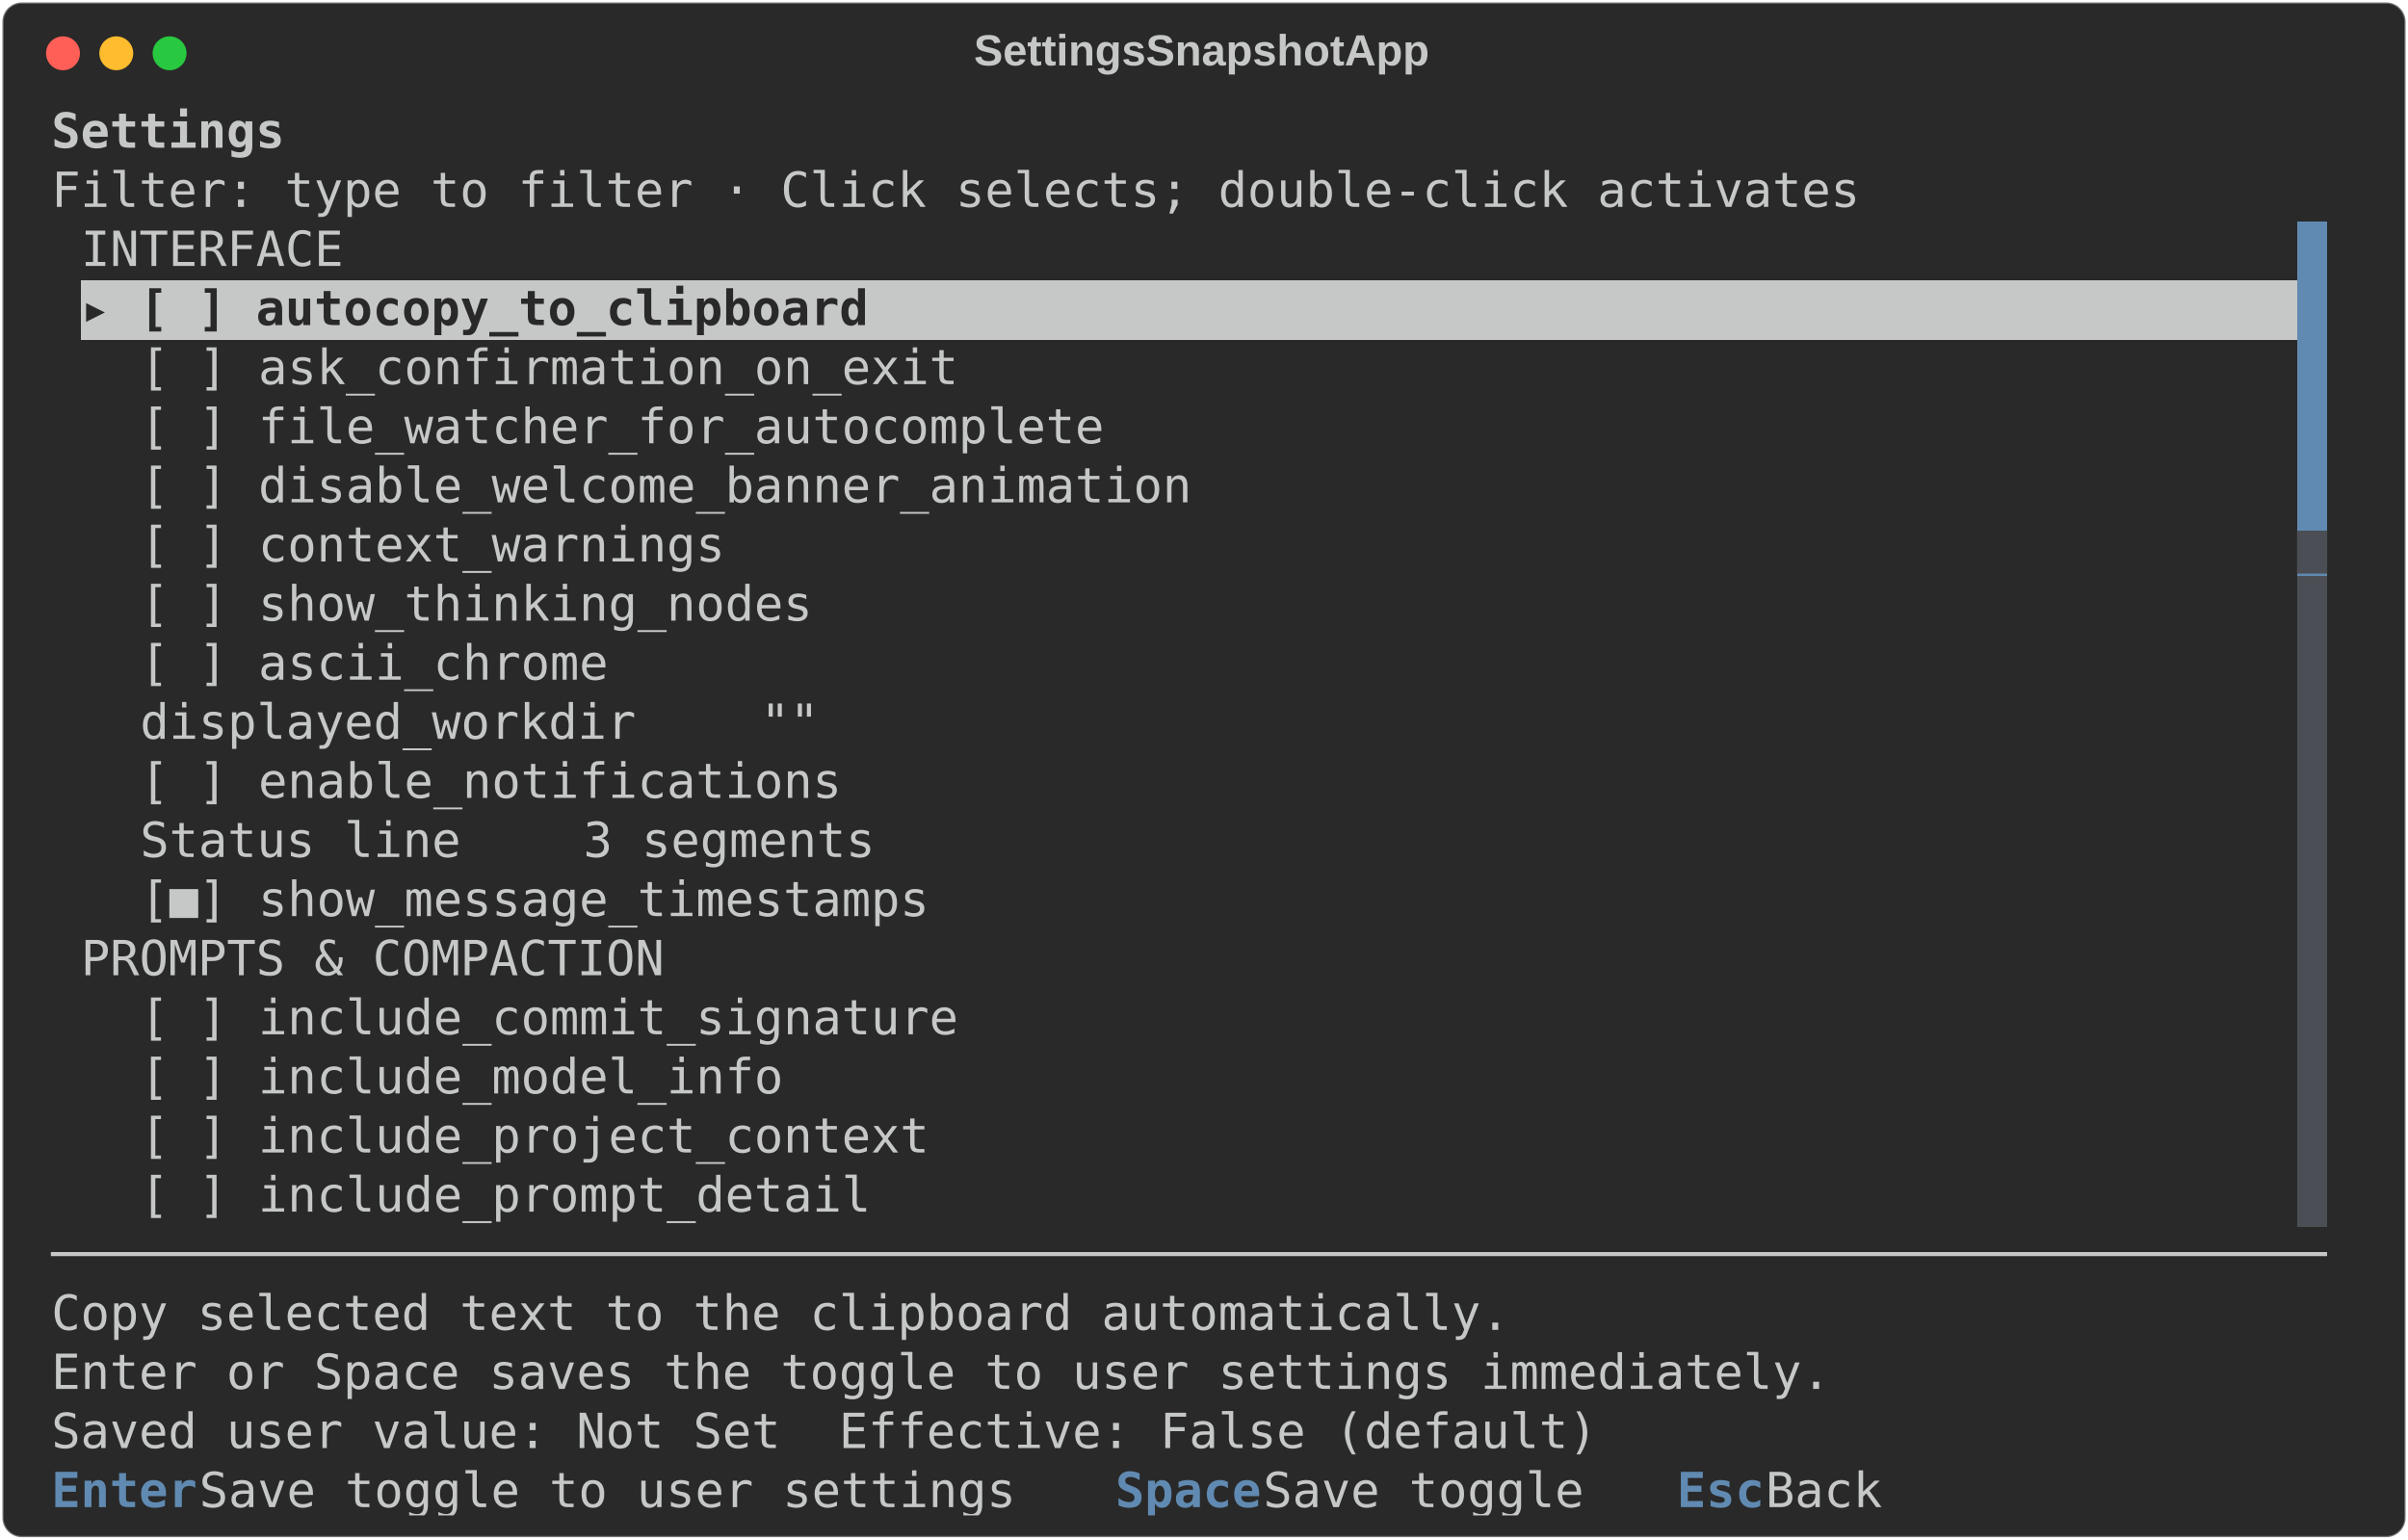
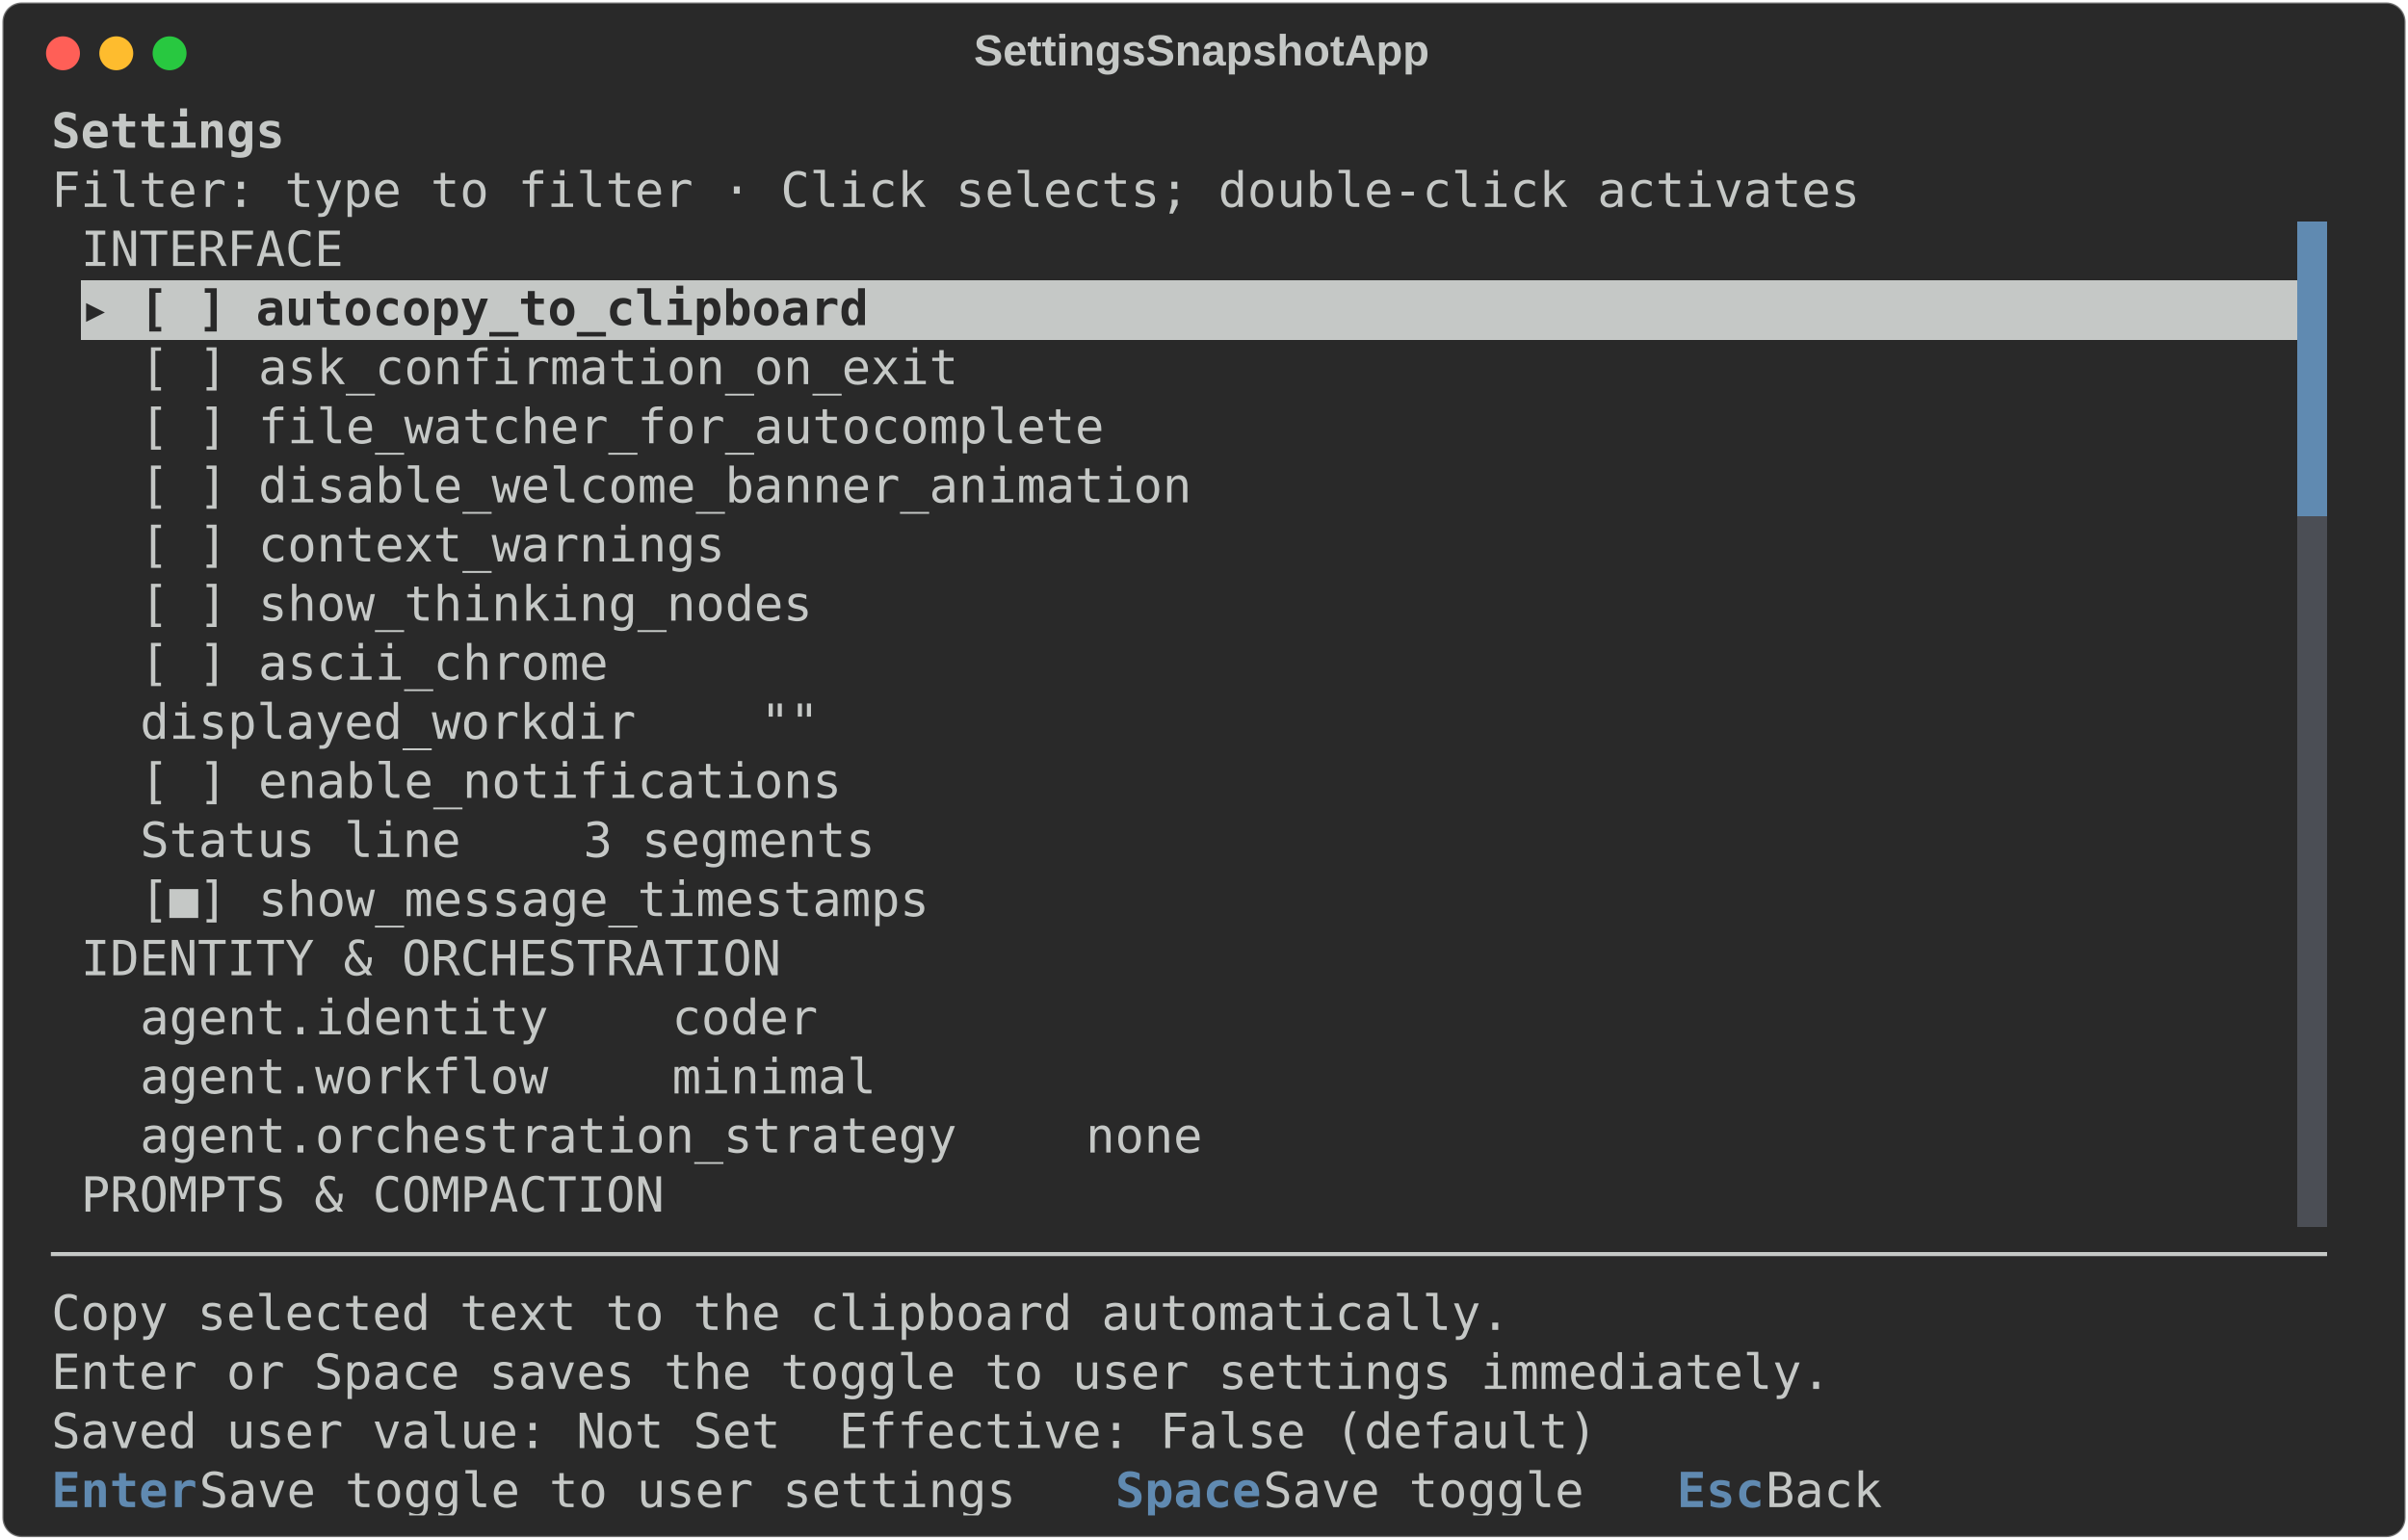
<svg xmlns="http://www.w3.org/2000/svg" class="rich-terminal" viewBox="0 0 994 635.6">
  <style>

    @font-face {
        font-family: "Fira Code";
        src: local("FiraCode-Regular"),
                url("https://cdnjs.cloudflare.com/ajax/libs/firacode/6.2.0/woff2/FiraCode-Regular.woff2") format("woff2"),
                url("https://cdnjs.cloudflare.com/ajax/libs/firacode/6.2.0/woff/FiraCode-Regular.woff") format("woff");
        font-style: normal;
        font-weight: 400;
    }
    @font-face {
        font-family: "Fira Code";
        src: local("FiraCode-Bold"),
                url("https://cdnjs.cloudflare.com/ajax/libs/firacode/6.2.0/woff2/FiraCode-Bold.woff2") format("woff2"),
                url("https://cdnjs.cloudflare.com/ajax/libs/firacode/6.2.0/woff/FiraCode-Bold.woff") format("woff");
        font-style: bold;
        font-weight: 700;
    }

    .terminal-matrix {
        font-family: Fira Code, monospace;
        font-size: 20px;
        line-height: 24.4px;
        font-variant-east-asian: full-width;
    }

    .terminal-title {
        font-size: 18px;
        font-weight: bold;
        font-family: arial;
    }

    .terminal-r1 { fill: #c5c8c6 }
.terminal-r2 { fill: #c5c8c6;font-weight: bold }
.terminal-r3 { fill: #292929 }
.terminal-r4 { fill: #292929;font-weight: bold }
.terminal-r5 { fill: #608ab1;font-weight: bold }
- .terminal-r6 { fill: #4b4e55 }
    </style>
  <defs>
    <clipPath id="terminal-clip-terminal">
      <rect x="0" y="0" width="975.0" height="584.6" />
    </clipPath>
    <clipPath id="terminal-line-0">
      <rect x="0" y="1.5" width="976" height="24.65" />
    </clipPath>
    <clipPath id="terminal-line-1">
      <rect x="0" y="25.9" width="976" height="24.65" />
    </clipPath>
    <clipPath id="terminal-line-2">
      <rect x="0" y="50.3" width="976" height="24.65" />
    </clipPath>
    <clipPath id="terminal-line-3">
      <rect x="0" y="74.7" width="976" height="24.65" />
    </clipPath>
    <clipPath id="terminal-line-4">
      <rect x="0" y="99.1" width="976" height="24.65" />
    </clipPath>
    <clipPath id="terminal-line-5">
      <rect x="0" y="123.5" width="976" height="24.65" />
    </clipPath>
    <clipPath id="terminal-line-6">
      <rect x="0" y="147.9" width="976" height="24.65" />
    </clipPath>
    <clipPath id="terminal-line-7">
      <rect x="0" y="172.3" width="976" height="24.65" />
    </clipPath>
    <clipPath id="terminal-line-8">
      <rect x="0" y="196.7" width="976" height="24.65" />
    </clipPath>
    <clipPath id="terminal-line-9">
      <rect x="0" y="221.1" width="976" height="24.65" />
    </clipPath>
    <clipPath id="terminal-line-10">
      <rect x="0" y="245.5" width="976" height="24.65" />
    </clipPath>
    <clipPath id="terminal-line-11">
      <rect x="0" y="269.9" width="976" height="24.65" />
    </clipPath>
    <clipPath id="terminal-line-12">
      <rect x="0" y="294.3" width="976" height="24.65" />
    </clipPath>
    <clipPath id="terminal-line-13">
      <rect x="0" y="318.7" width="976" height="24.65" />
    </clipPath>
    <clipPath id="terminal-line-14">
      <rect x="0" y="343.1" width="976" height="24.65" />
    </clipPath>
    <clipPath id="terminal-line-15">
      <rect x="0" y="367.5" width="976" height="24.65" />
    </clipPath>
    <clipPath id="terminal-line-16">
      <rect x="0" y="391.9" width="976" height="24.65" />
    </clipPath>
    <clipPath id="terminal-line-17">
      <rect x="0" y="416.3" width="976" height="24.65" />
    </clipPath>
    <clipPath id="terminal-line-18">
      <rect x="0" y="440.7" width="976" height="24.65" />
    </clipPath>
    <clipPath id="terminal-line-19">
      <rect x="0" y="465.1" width="976" height="24.65" />
    </clipPath>
    <clipPath id="terminal-line-20">
      <rect x="0" y="489.5" width="976" height="24.65" />
    </clipPath>
    <clipPath id="terminal-line-21">
      <rect x="0" y="513.9" width="976" height="24.65" />
    </clipPath>
    <clipPath id="terminal-line-22">
      <rect x="0" y="538.3" width="976" height="24.65" />
    </clipPath>
  </defs>
  <rect fill="#292929" stroke="rgba(255,255,255,0.35)" stroke-width="1" x="1" y="1" width="992" height="633.6" rx="8" />
  <text class="terminal-title" fill="#c5c8c6" text-anchor="middle" x="496" y="27">SettingsSnapshotApp</text>
  <g transform="translate(26,22)">
    <circle cx="0" cy="0" r="7" fill="#ff5f57" />
    <circle cx="22" cy="0" r="7" fill="#febc2e" />
    <circle cx="44" cy="0" r="7" fill="#28c840" />
  </g>
  <g transform="translate(9, 41)" clip-path="url(#terminal-clip-terminal)">
    <rect fill="#608ab1" x="939.4" y="50.3" width="12.2" height="24.65" shape-rendering="crispEdges" />
    <rect fill="#c5c8c6" x="24.4" y="74.7" width="915" height="24.65" shape-rendering="crispEdges" />
    <rect fill="#608ab1" x="939.4" y="74.7" width="12.2" height="24.65" shape-rendering="crispEdges" />
    <rect fill="#608ab1" x="939.4" y="99.1" width="12.2" height="24.65" shape-rendering="crispEdges" />
    <rect fill="#608ab1" x="939.4" y="123.5" width="12.2" height="24.65" shape-rendering="crispEdges" />
    <rect fill="#608ab1" x="939.4" y="147.9" width="12.2" height="24.65" shape-rendering="crispEdges" />
-     <rect fill="#608ab1" x="939.4" y="172.3" width="12.2" height="24.65" shape-rendering="crispEdges" />
+     <rect fill="#4b4e55" x="939.4" y="172.3" width="12.2" height="24.65" shape-rendering="crispEdges" />
    <rect fill="#4b4e55" x="939.4" y="196.7" width="12.2" height="24.65" shape-rendering="crispEdges" />
    <rect fill="#4b4e55" x="939.4" y="221.1" width="12.2" height="24.65" shape-rendering="crispEdges" />
    <rect fill="#4b4e55" x="939.4" y="245.5" width="12.2" height="24.65" shape-rendering="crispEdges" />
    <rect fill="#4b4e55" x="939.4" y="269.9" width="12.2" height="24.65" shape-rendering="crispEdges" />
    <rect fill="#4b4e55" x="939.4" y="294.3" width="12.2" height="24.65" shape-rendering="crispEdges" />
    <rect fill="#4b4e55" x="939.4" y="318.7" width="12.2" height="24.65" shape-rendering="crispEdges" />
    <rect fill="#4b4e55" x="939.4" y="343.1" width="12.2" height="24.65" shape-rendering="crispEdges" />
    <rect fill="#4b4e55" x="939.4" y="367.5" width="12.2" height="24.65" shape-rendering="crispEdges" />
    <rect fill="#4b4e55" x="939.4" y="391.9" width="12.2" height="24.65" shape-rendering="crispEdges" />
    <rect fill="#4b4e55" x="939.4" y="416.3" width="12.2" height="24.65" shape-rendering="crispEdges" />
    <rect fill="#4b4e55" x="939.4" y="440.7" width="12.2" height="24.65" shape-rendering="crispEdges" />
    <g class="terminal-matrix">
      <text class="terminal-r2" x="12.2" y="20" textLength="97.6" clip-path="url(#terminal-line-0)">Settings</text>
      <text class="terminal-r1" x="976" y="20" textLength="12.2" clip-path="url(#terminal-line-0)">
</text>
      <text class="terminal-r1" x="12.2" y="44.4" textLength="756.4" clip-path="url(#terminal-line-1)">Filter: type to filter · Click selects; double-click activates</text>
      <text class="terminal-r1" x="976" y="44.4" textLength="12.2" clip-path="url(#terminal-line-1)">
</text>
      <text class="terminal-r1" x="24.4" y="68.8" textLength="109.8" clip-path="url(#terminal-line-2)">INTERFACE</text>
      <text class="terminal-r1" x="976" y="68.8" textLength="12.2" clip-path="url(#terminal-line-2)">
</text>
      <text class="terminal-r4" x="24.4" y="93.2" textLength="915" clip-path="url(#terminal-line-3)">▸ [ ] autocopy_to_clipboard                                                </text>
      <text class="terminal-r1" x="976" y="93.2" textLength="12.2" clip-path="url(#terminal-line-3)">
</text>
      <text class="terminal-r1" x="48.8" y="117.6" textLength="48.8" clip-path="url(#terminal-line-4)">[ ] </text>
      <text class="terminal-r1" x="97.6" y="117.6" textLength="341.6" clip-path="url(#terminal-line-4)">ask_confirmation_on_exit    </text>
      <text class="terminal-r1" x="976" y="117.6" textLength="12.2" clip-path="url(#terminal-line-4)">
</text>
      <text class="terminal-r1" x="48.8" y="142" textLength="48.8" clip-path="url(#terminal-line-5)">[ ] </text>
      <text class="terminal-r1" x="97.6" y="142" textLength="402.6" clip-path="url(#terminal-line-5)">file_watcher_for_autocomplete    </text>
      <text class="terminal-r1" x="976" y="142" textLength="12.2" clip-path="url(#terminal-line-5)">
</text>
      <text class="terminal-r1" x="48.8" y="166.4" textLength="48.8" clip-path="url(#terminal-line-6)">[ ] </text>
      <text class="terminal-r1" x="97.6" y="166.4" textLength="439.2" clip-path="url(#terminal-line-6)">disable_welcome_banner_animation    </text>
      <text class="terminal-r1" x="976" y="166.4" textLength="12.2" clip-path="url(#terminal-line-6)">
</text>
      <text class="terminal-r1" x="48.8" y="190.8" textLength="48.8" clip-path="url(#terminal-line-7)">[ ] </text>
      <text class="terminal-r1" x="97.6" y="190.8" textLength="244" clip-path="url(#terminal-line-7)">context_warnings    </text>
-       <text class="terminal-r6" x="939.4" y="190.8" textLength="12.2" clip-path="url(#terminal-line-7)">▆</text>
      <text class="terminal-r1" x="976" y="190.8" textLength="12.2" clip-path="url(#terminal-line-7)">
</text>
      <text class="terminal-r1" x="48.8" y="215.2" textLength="48.8" clip-path="url(#terminal-line-8)">[ ] </text>
      <text class="terminal-r1" x="97.6" y="215.2" textLength="280.6" clip-path="url(#terminal-line-8)">show_thinking_nodes    </text>
      <text class="terminal-r1" x="976" y="215.2" textLength="12.2" clip-path="url(#terminal-line-8)">
</text>
      <text class="terminal-r1" x="48.8" y="239.6" textLength="48.8" clip-path="url(#terminal-line-9)">[ ] </text>
      <text class="terminal-r1" x="97.6" y="239.6" textLength="195.2" clip-path="url(#terminal-line-9)">ascii_chrome    </text>
      <text class="terminal-r1" x="976" y="239.6" textLength="12.2" clip-path="url(#terminal-line-9)">
</text>
      <text class="terminal-r1" x="48.8" y="264" textLength="256.2" clip-path="url(#terminal-line-10)">displayed_workdir    </text>
      <text class="terminal-r1" x="305" y="264" textLength="24.4" clip-path="url(#terminal-line-10)">""</text>
      <text class="terminal-r1" x="976" y="264" textLength="12.2" clip-path="url(#terminal-line-10)">
</text>
      <text class="terminal-r1" x="48.8" y="288.4" textLength="48.8" clip-path="url(#terminal-line-11)">[ ] </text>
      <text class="terminal-r1" x="97.6" y="288.4" textLength="292.8" clip-path="url(#terminal-line-11)">enable_notifications    </text>
      <text class="terminal-r1" x="976" y="288.4" textLength="12.2" clip-path="url(#terminal-line-11)">
</text>
      <text class="terminal-r1" x="48.8" y="312.8" textLength="183" clip-path="url(#terminal-line-12)">Status line    </text>
      <text class="terminal-r1" x="231.8" y="312.8" textLength="122" clip-path="url(#terminal-line-12)">3 segments</text>
      <text class="terminal-r1" x="976" y="312.8" textLength="12.2" clip-path="url(#terminal-line-12)">
</text>
      <text class="terminal-r1" x="48.8" y="337.2" textLength="48.8" clip-path="url(#terminal-line-13)">[■] </text>
      <text class="terminal-r1" x="97.6" y="337.2" textLength="329.4" clip-path="url(#terminal-line-13)">show_message_timestamps    </text>
      <text class="terminal-r1" x="976" y="337.2" textLength="12.2" clip-path="url(#terminal-line-13)">
</text>
-       <text class="terminal-r1" x="24.4" y="361.6" textLength="244" clip-path="url(#terminal-line-14)">PROMPTS &amp; COMPACTION</text>
+       <text class="terminal-r1" x="24.4" y="361.6" textLength="292.8" clip-path="url(#terminal-line-14)">IDENTITY &amp; ORCHESTRATION</text>
      <text class="terminal-r1" x="976" y="361.6" textLength="12.2" clip-path="url(#terminal-line-14)">
</text>
-       <text class="terminal-r1" x="48.8" y="386" textLength="48.8" clip-path="url(#terminal-line-15)">[ ] </text>
-       <text class="terminal-r1" x="97.6" y="386" textLength="341.6" clip-path="url(#terminal-line-15)">include_commit_signature    </text>
+       <text class="terminal-r1" x="48.8" y="386" textLength="219.6" clip-path="url(#terminal-line-15)">agent.identity    </text>
+       <text class="terminal-r1" x="268.4" y="386" textLength="61" clip-path="url(#terminal-line-15)">coder</text>
      <text class="terminal-r1" x="976" y="386" textLength="12.2" clip-path="url(#terminal-line-15)">
</text>
-       <text class="terminal-r1" x="48.8" y="410.4" textLength="48.8" clip-path="url(#terminal-line-16)">[ ] </text>
-       <text class="terminal-r1" x="97.6" y="410.4" textLength="268.4" clip-path="url(#terminal-line-16)">include_model_info    </text>
+       <text class="terminal-r1" x="48.8" y="410.4" textLength="219.6" clip-path="url(#terminal-line-16)">agent.workflow    </text>
+       <text class="terminal-r1" x="268.4" y="410.4" textLength="85.4" clip-path="url(#terminal-line-16)">minimal</text>
      <text class="terminal-r1" x="976" y="410.4" textLength="12.2" clip-path="url(#terminal-line-16)">
</text>
-       <text class="terminal-r1" x="48.8" y="434.8" textLength="48.8" clip-path="url(#terminal-line-17)">[ ] </text>
-       <text class="terminal-r1" x="97.6" y="434.8" textLength="329.4" clip-path="url(#terminal-line-17)">include_project_context    </text>
+       <text class="terminal-r1" x="48.8" y="434.8" textLength="390.4" clip-path="url(#terminal-line-17)">agent.orchestration_strategy    </text>
+       <text class="terminal-r1" x="439.2" y="434.8" textLength="48.8" clip-path="url(#terminal-line-17)">none</text>
      <text class="terminal-r1" x="976" y="434.8" textLength="12.2" clip-path="url(#terminal-line-17)">
</text>
-       <text class="terminal-r1" x="48.8" y="459.2" textLength="48.8" clip-path="url(#terminal-line-18)">[ ] </text>
-       <text class="terminal-r1" x="97.6" y="459.2" textLength="305" clip-path="url(#terminal-line-18)">include_prompt_detail    </text>
+       <text class="terminal-r1" x="24.4" y="459.2" textLength="244" clip-path="url(#terminal-line-18)">PROMPTS &amp; COMPACTION</text>
      <text class="terminal-r1" x="976" y="459.2" textLength="12.2" clip-path="url(#terminal-line-18)">
</text>
      <text class="terminal-r1" x="12.2" y="483.6" textLength="951.6" clip-path="url(#terminal-line-19)">──────────────────────────────────────────────────────────────────────────────</text>
      <text class="terminal-r1" x="976" y="483.6" textLength="12.2" clip-path="url(#terminal-line-19)">
</text>
      <text class="terminal-r1" x="12.2" y="508" textLength="610" clip-path="url(#terminal-line-20)">Copy selected text to the clipboard automatically.</text>
      <text class="terminal-r1" x="976" y="508" textLength="12.2" clip-path="url(#terminal-line-20)">
</text>
      <text class="terminal-r1" x="12.2" y="532.4" textLength="744.2" clip-path="url(#terminal-line-21)">Enter or Space saves the toggle to user settings immediately.</text>
      <text class="terminal-r1" x="976" y="532.4" textLength="12.2" clip-path="url(#terminal-line-21)">
</text>
      <text class="terminal-r1" x="12.2" y="556.8" textLength="646.6" clip-path="url(#terminal-line-22)">Saved user value: Not Set  Effective: False (default)</text>
      <text class="terminal-r1" x="976" y="556.8" textLength="12.2" clip-path="url(#terminal-line-22)">
</text>
      <text class="terminal-r5" x="12.2" y="581.2" textLength="61" clip-path="url(#terminal-line-23)">Enter</text>
      <text class="terminal-r1" x="73.2" y="581.2" textLength="378.2" clip-path="url(#terminal-line-23)"> Save toggle to user settings  </text>
      <text class="terminal-r5" x="451.4" y="581.2" textLength="61" clip-path="url(#terminal-line-23)">Space</text>
      <text class="terminal-r1" x="512.4" y="581.2" textLength="170.8" clip-path="url(#terminal-line-23)"> Save toggle  </text>
      <text class="terminal-r5" x="683.2" y="581.2" textLength="36.6" clip-path="url(#terminal-line-23)">Esc</text>
      <text class="terminal-r1" x="719.8" y="581.2" textLength="61" clip-path="url(#terminal-line-23)"> Back</text>
    </g>
  </g>
</svg>
